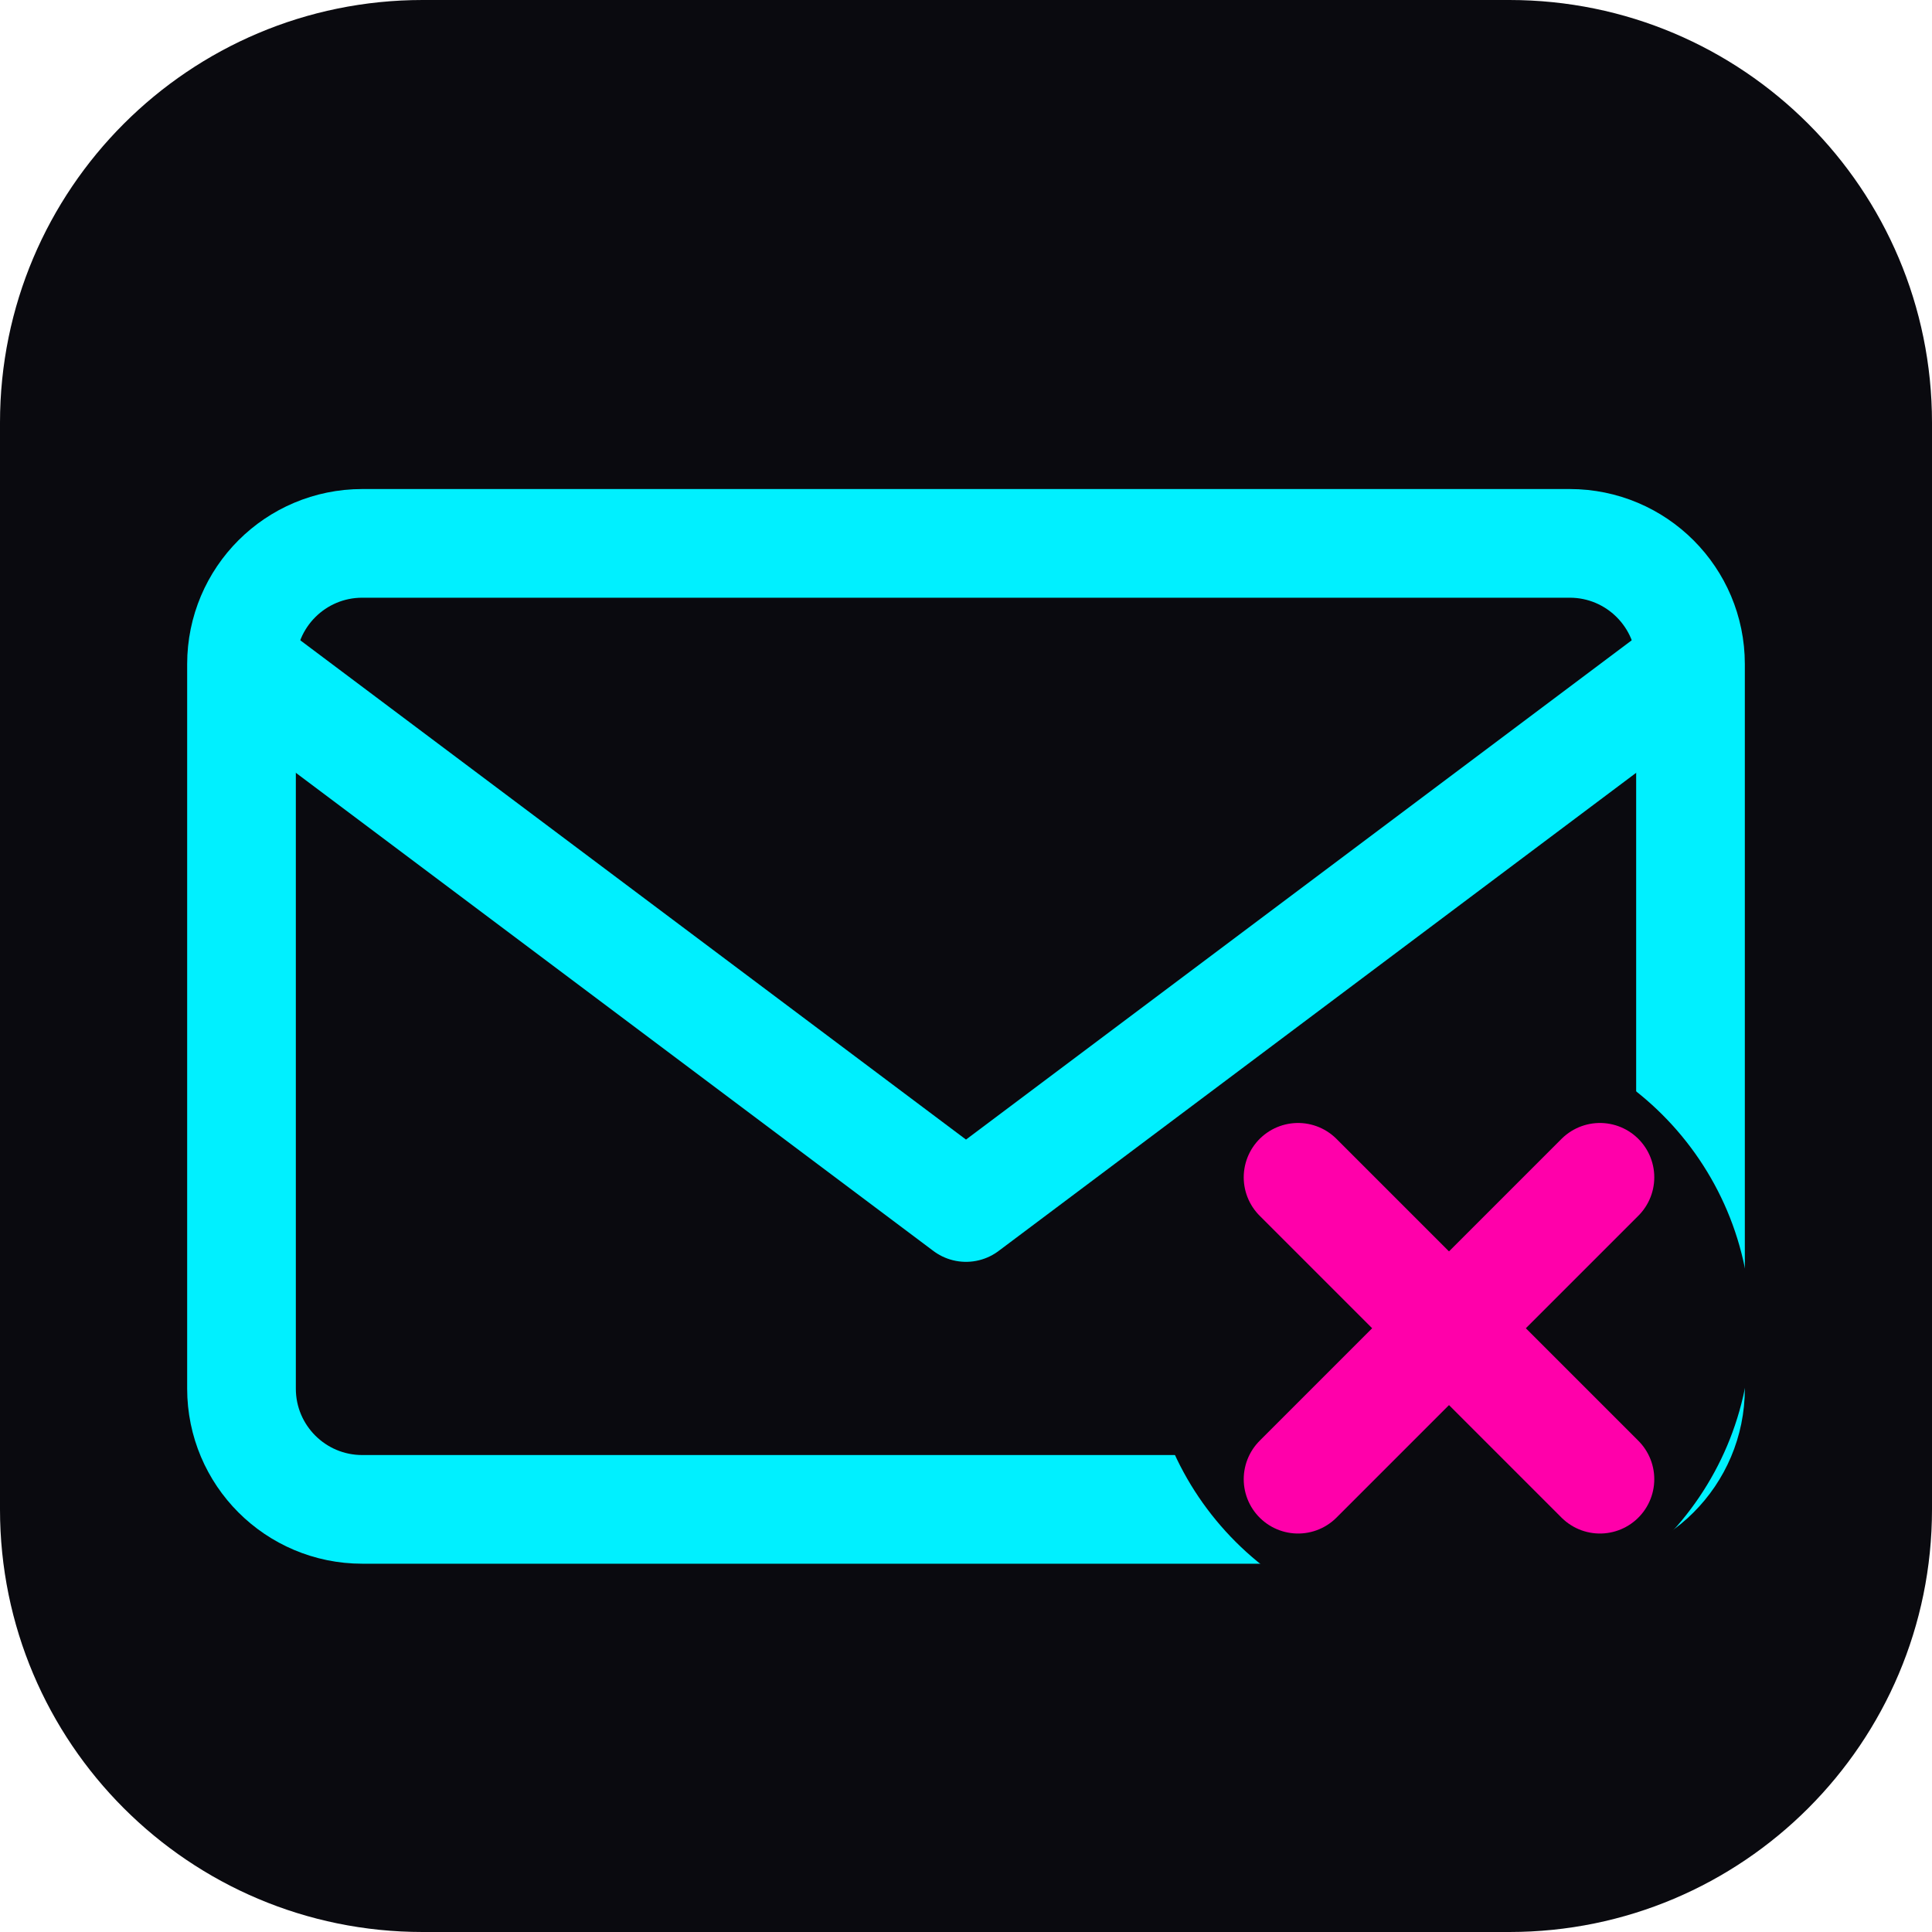
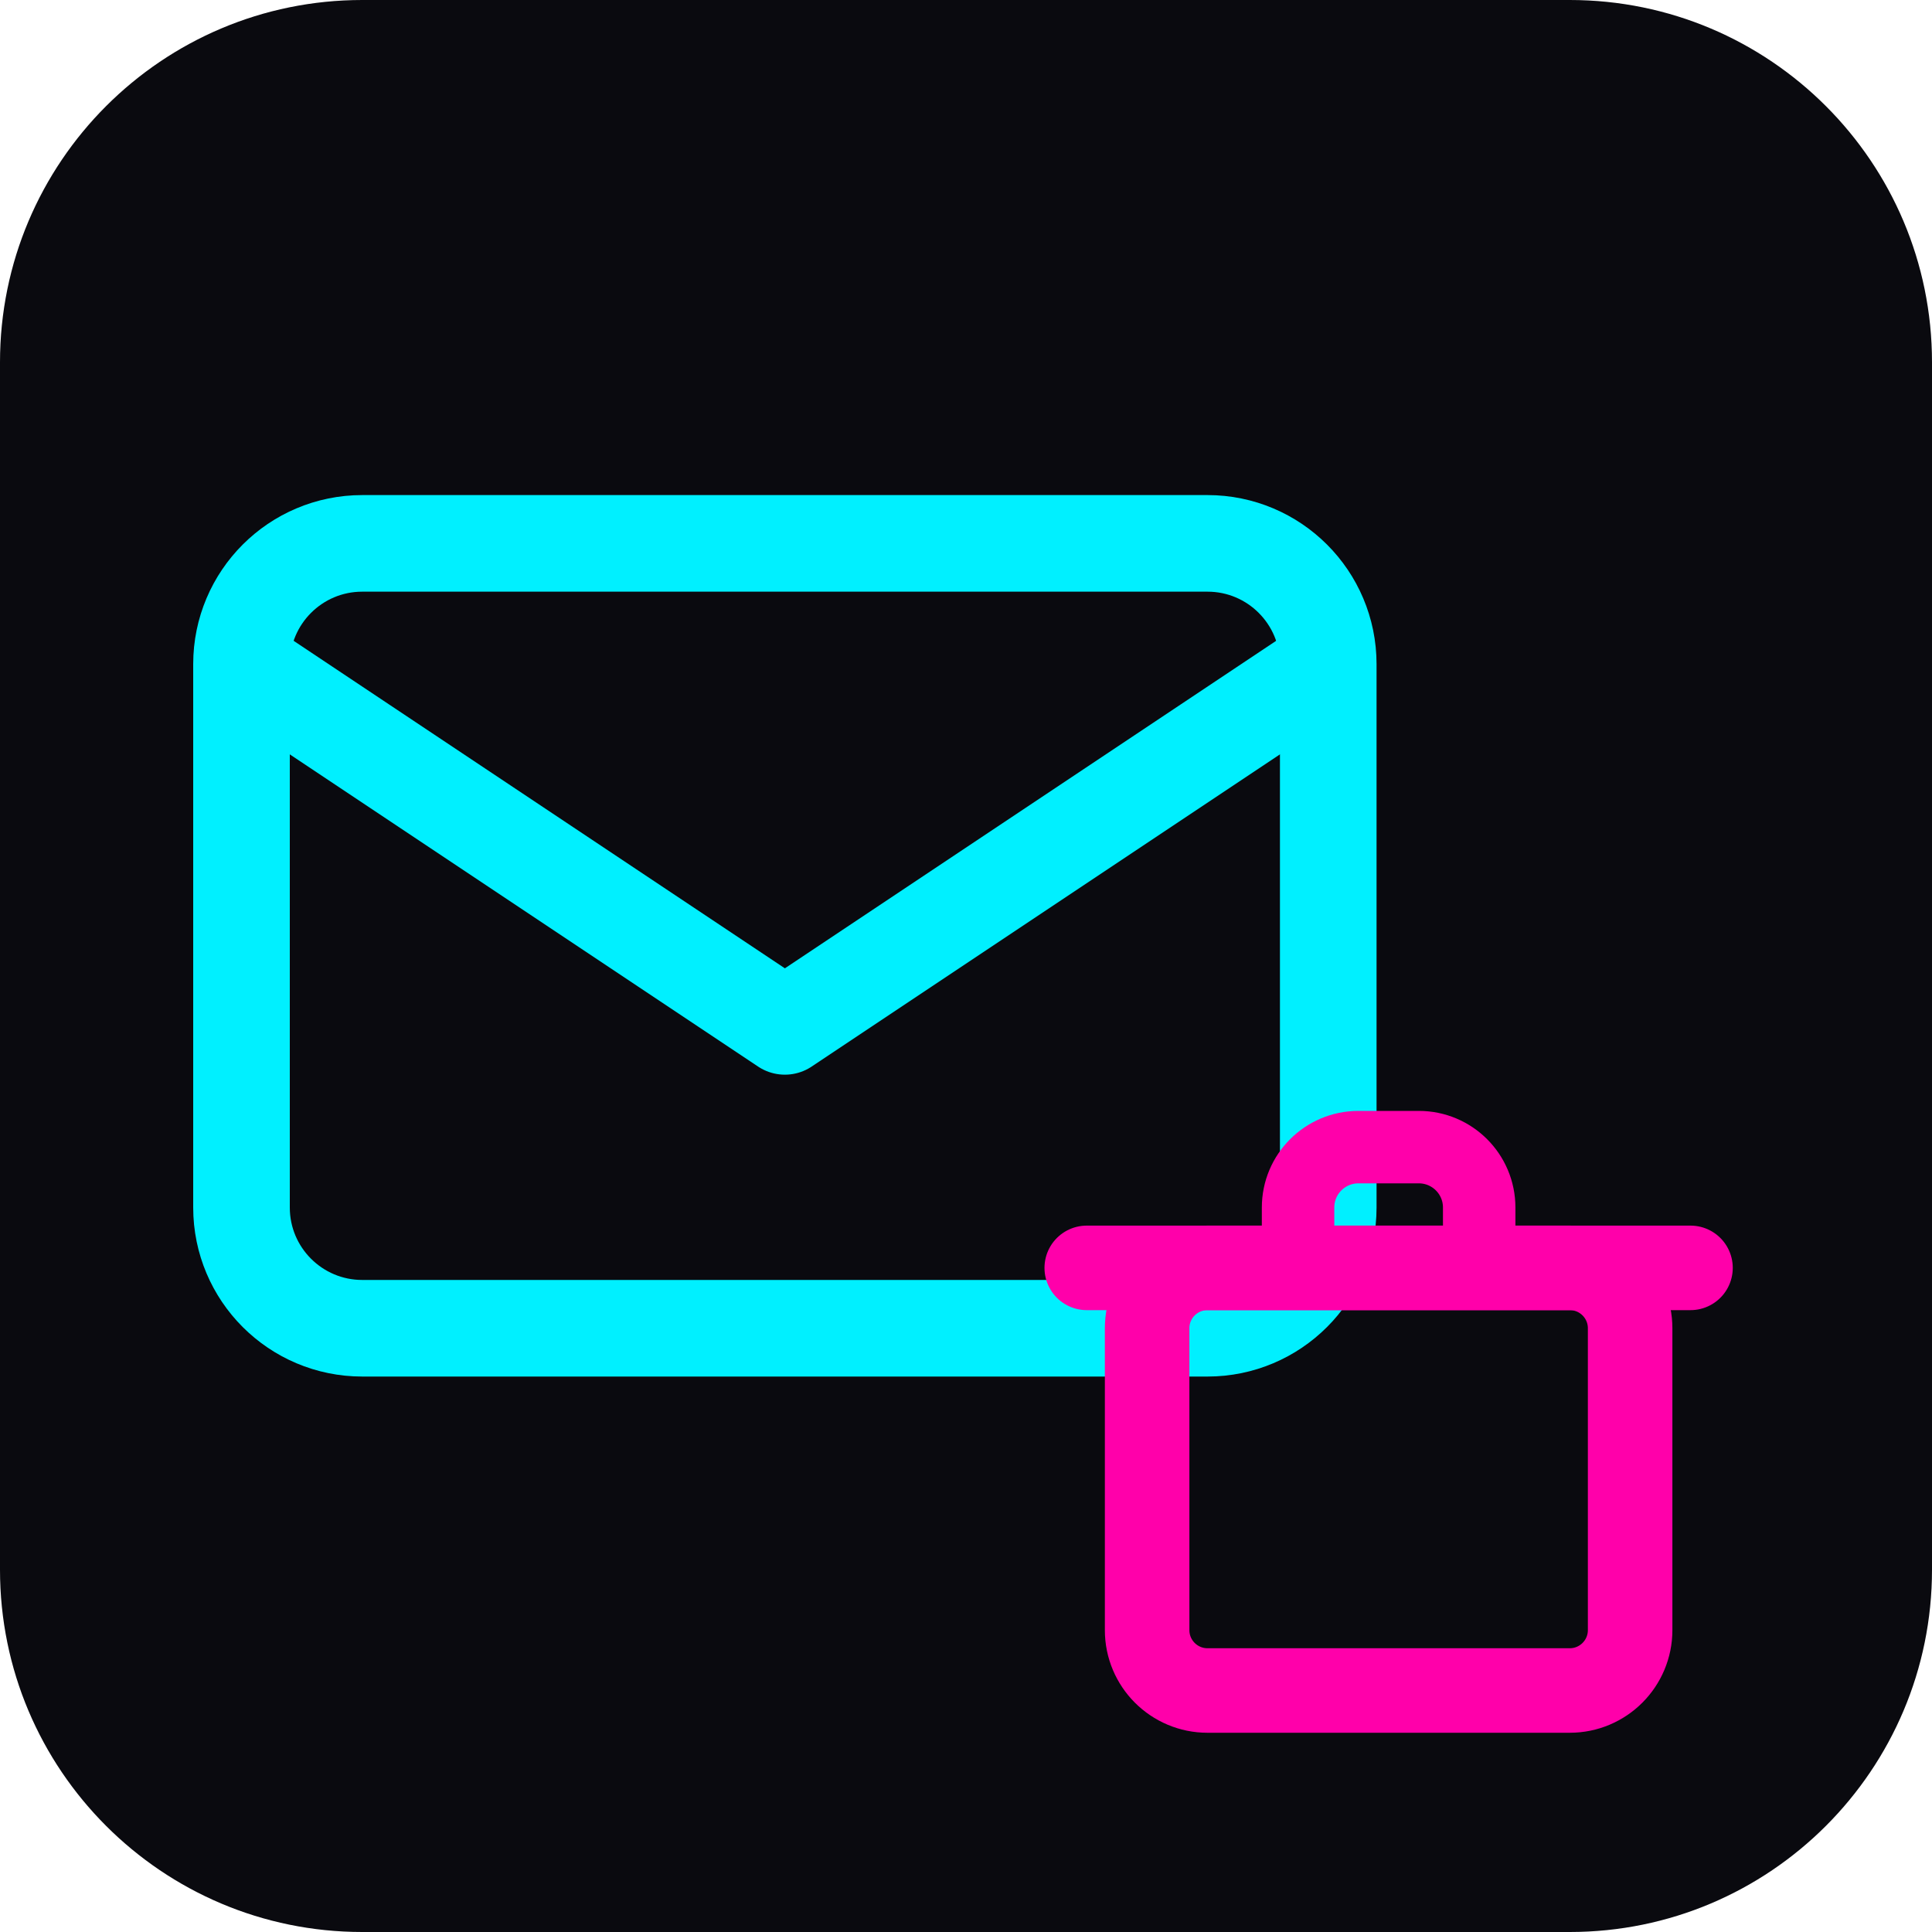
- <svg xmlns="http://www.w3.org/2000/svg" viewBox="0 0 32 32">
-   <rect width="32" height="32" rx="7" fill="#0a0a0f" />
-   <rect x="4" y="9" width="24" height="16" rx="2" fill="none" stroke="#00f0ff" stroke-width="1.8" />
-   <polyline points="4,11 16,20 28,11" fill="none" stroke="#00f0ff" stroke-width="1.8" stroke-linejoin="round" />
-   <circle cx="24" cy="22" r="5" fill="#0a0a0f" />
-   <line x1="21.5" y1="19.5" x2="26.5" y2="24.5" stroke="#ff00aa" stroke-width="1.8" stroke-linecap="round" />
-   <line x1="26.5" y1="19.5" x2="21.5" y2="24.5" stroke="#ff00aa" stroke-width="1.8" stroke-linecap="round" />
+ <svg xmlns="http://www.w3.org/2000/svg" viewBox="0 0 32 32" width="32" height="32">
+   <rect width="32" height="32" rx="6" fill="#0a0a0f" />
+   <rect x="4" y="9" width="18" height="13" rx="2" fill="none" stroke="#00f0ff" stroke-width="1.6" />
+   <polyline points="4,11 13,17 22,11" fill="none" stroke="#00f0ff" stroke-width="1.6" stroke-linejoin="round" />
+   <g transform="translate(18,18)">
+     <rect x="1" y="3" width="8" height="7" rx="1" fill="none" stroke="#ff00aa" stroke-width="1.4" />
+     <line x1="0" y1="3" x2="10" y2="3" stroke="#ff00aa" stroke-width="1.4" stroke-linecap="round" />
+     <path d="M3.5 3V2a1 1 0 0 1 1-1h1a1 1 0 0 1 1 1v1" fill="none" stroke="#ff00aa" stroke-width="1.2" />
+   </g>
</svg>
